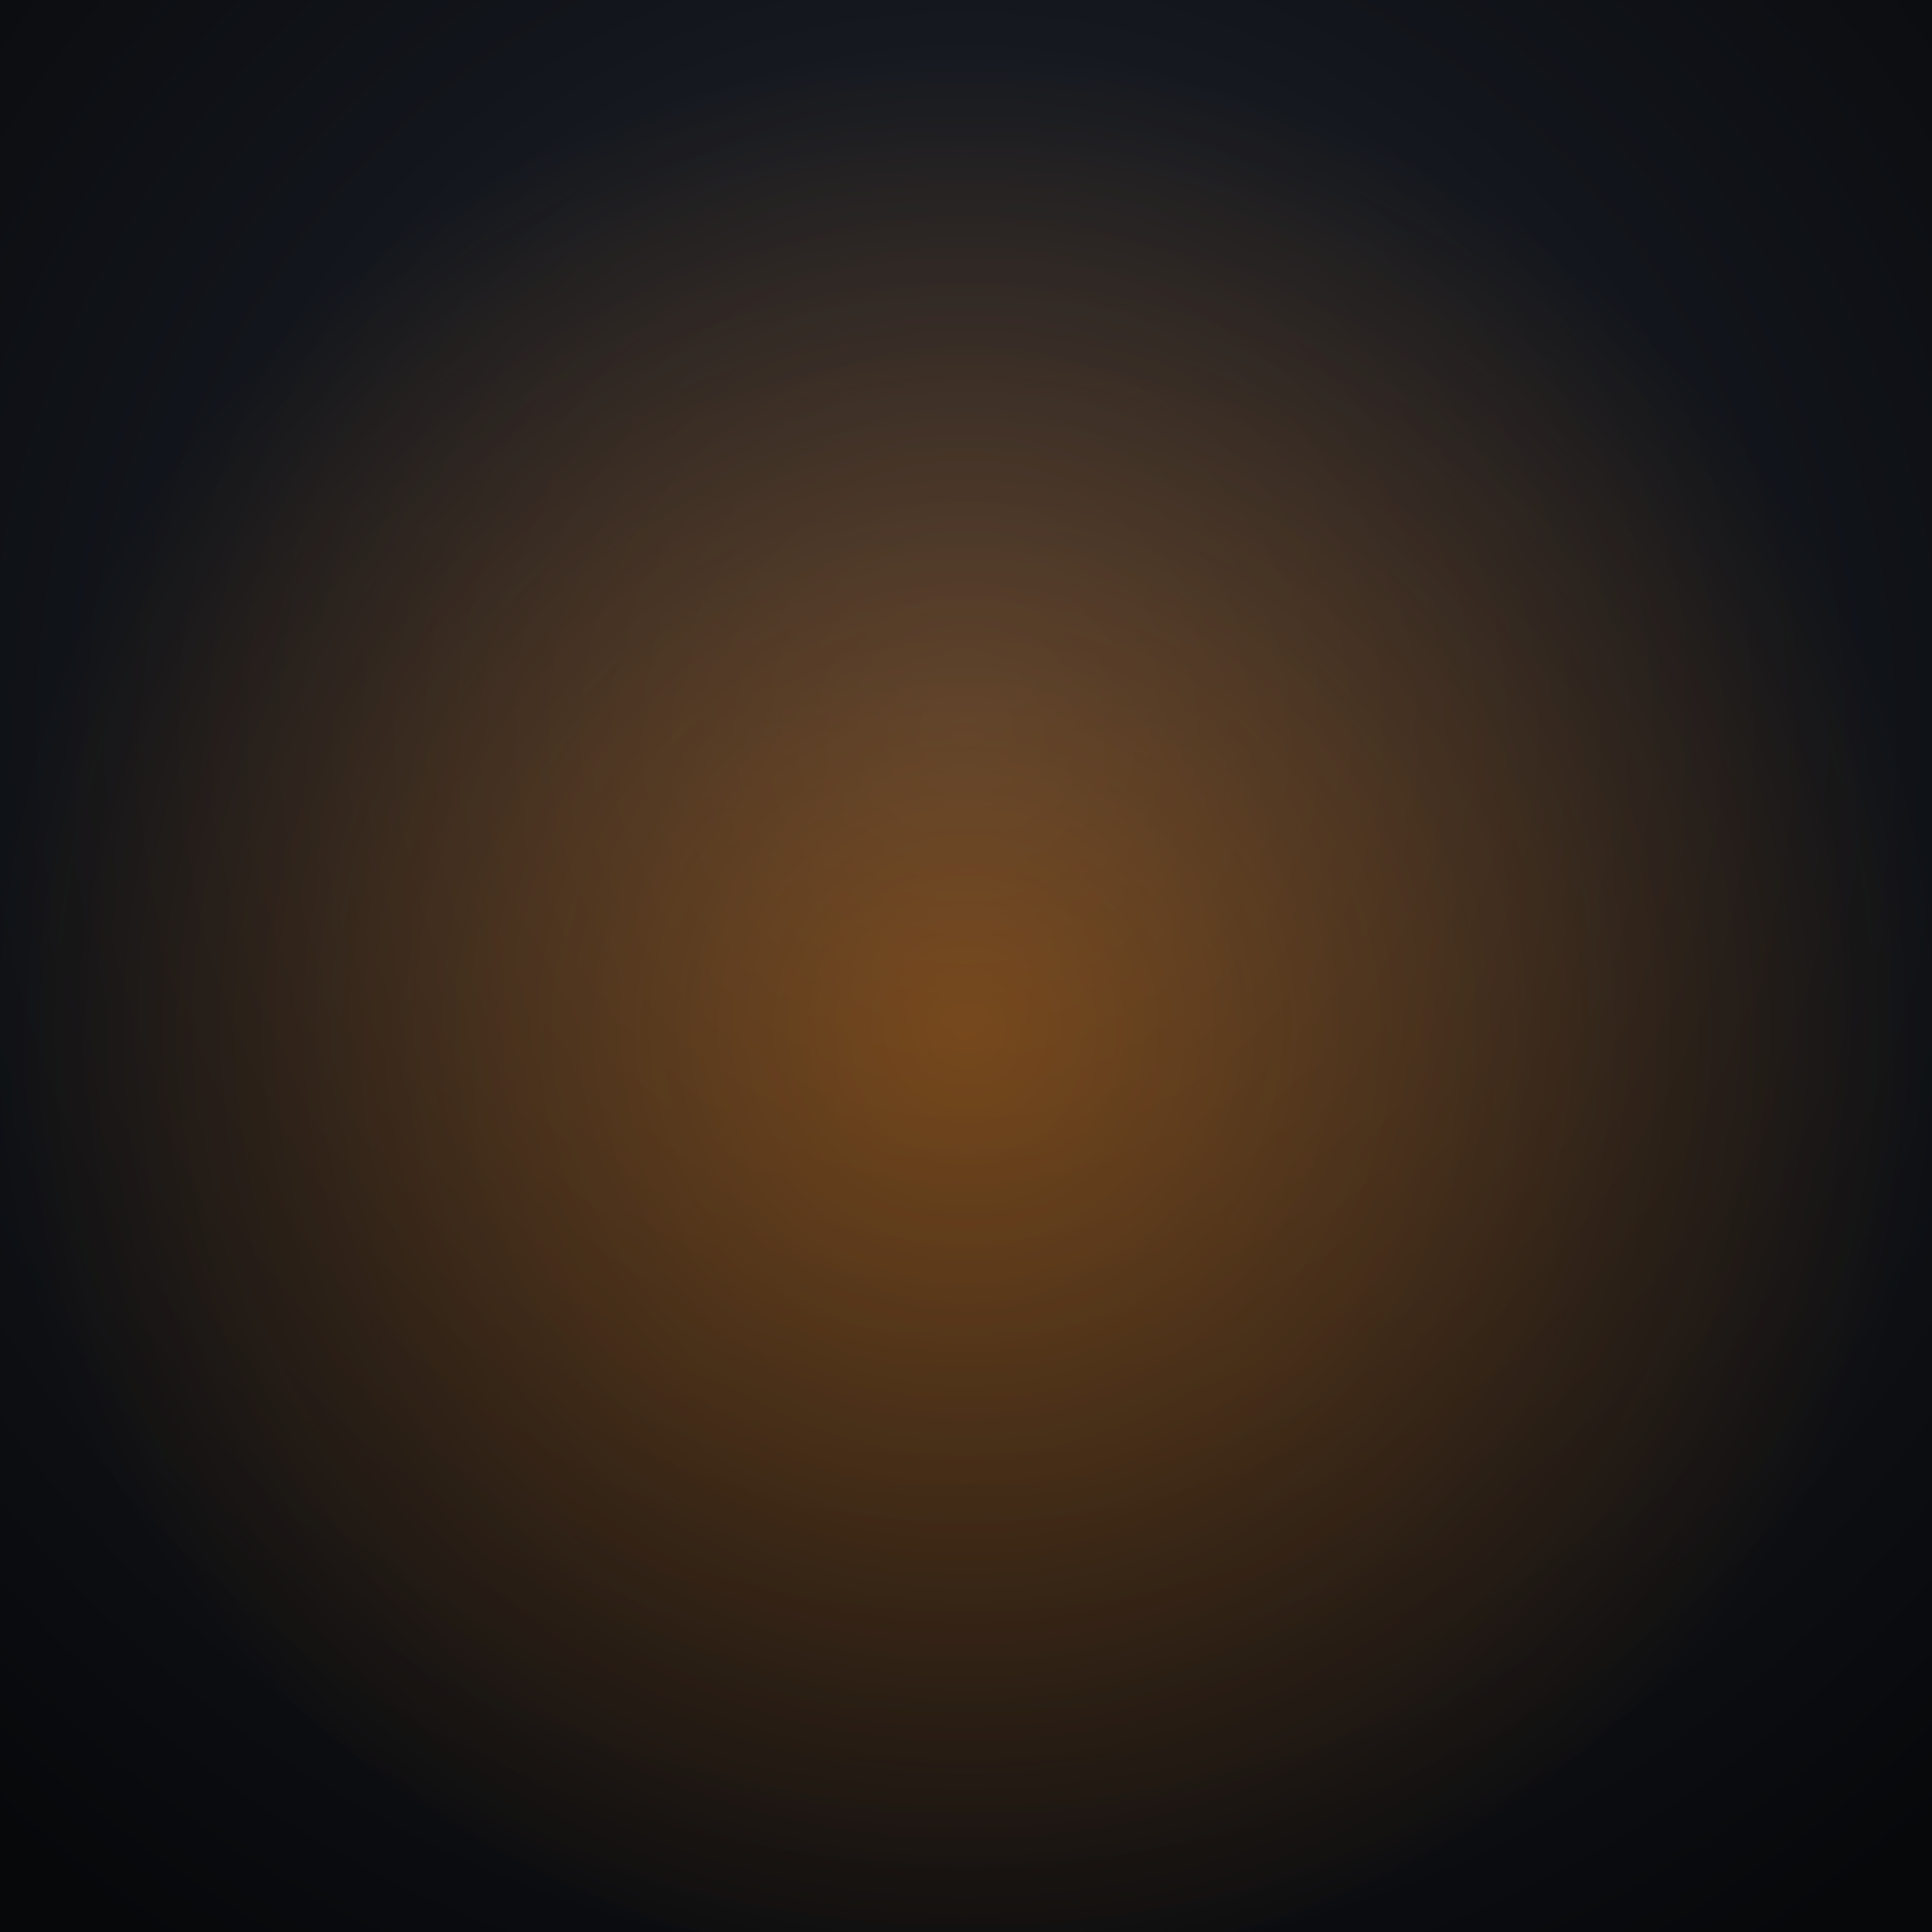
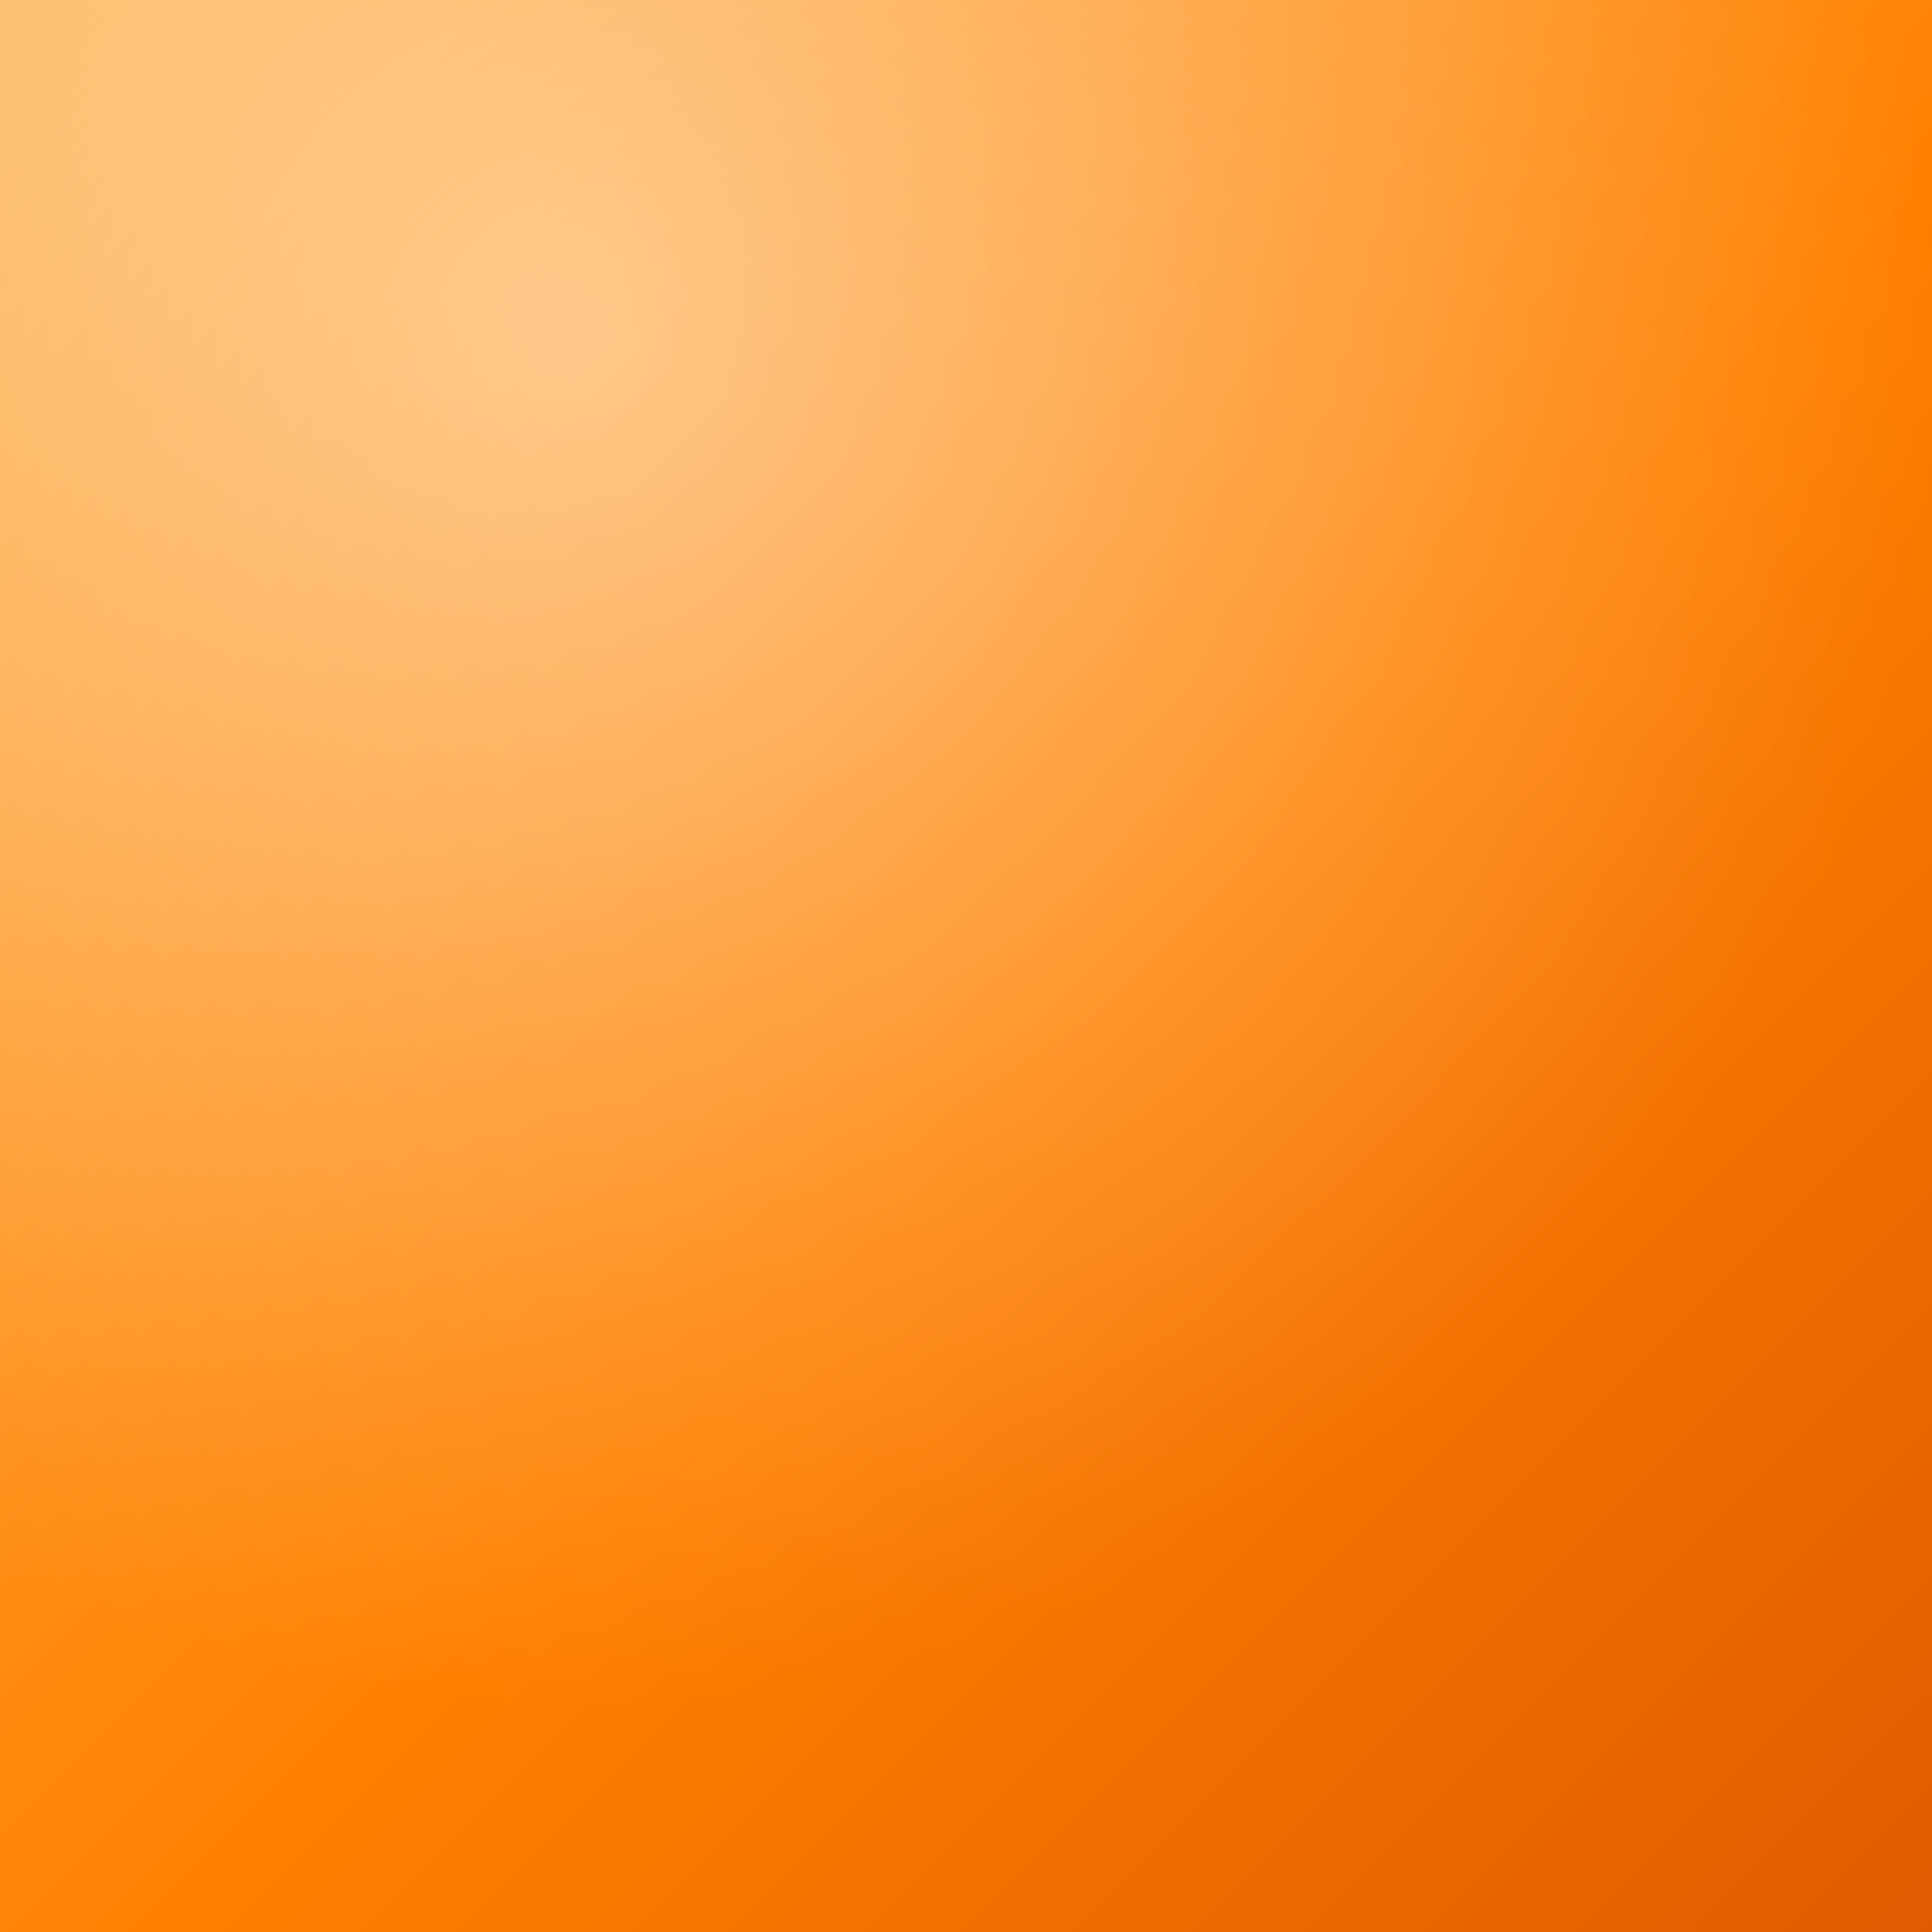
<svg xmlns="http://www.w3.org/2000/svg" viewBox="0 0 512 512" width="512" height="512">
  <defs>
-     <linearGradient id="fur" x1="0" y1="0" x2="1" y2="1">
-       <stop offset="0" stop-color="#FFA03A" />
-       <stop offset="1" stop-color="#F26A00" />
+     <linearGradient id="pap" x1="0" y1="0" x2="1" y2="1">
+       <stop offset="0" stop-color="#FFB04A" />
+       <stop offset=".55" stop-color="#FF8000" />
+       <stop offset="1" stop-color="#E05A00" />
    </linearGradient>
-     <radialGradient id="bgrad" cx="50%" cy="38%" r="75%">
-       <stop offset="0" stop-color="#2A2F3A" />
-       <stop offset=".55" stop-color="#12151B" />
-       <stop offset="1" stop-color="#07080A" />
+     <radialGradient id="shine" cx="30%" cy="18%" r="70%">
+       <stop offset="0" stop-color="#FFFFFF" stop-opacity=".45" />
+       <stop offset="1" stop-color="#FFFFFF" stop-opacity="0" />
    </radialGradient>
-     <radialGradient id="glow" cx="50%" cy="52%" r="50%">
-       <stop offset="0" stop-color="#FF8000" stop-opacity=".55" />
-       <stop offset="1" stop-color="#FF8000" stop-opacity="0" />
-     </radialGradient>
-     <linearGradient id="ring" x1="0" y1="0" x2="1" y2="1">
-       <stop offset="0" stop-color="#FFB066" />
-       <stop offset=".5" stop-color="#FF8000" stop-opacity=".25" />
-       <stop offset="1" stop-color="#FF8000" stop-opacity=".8" />
-     </linearGradient>
  </defs>
-   <rect width="512" height="512" fill="url(#bgrad)" />
-   <circle cx="256" cy="262" r="260" fill="url(#glow)" opacity=".7" />
+   <rect width="512" height="512" fill="url(#pap)" />
+   <rect width="512" height="512" fill="url(#shine)" />
</svg>
